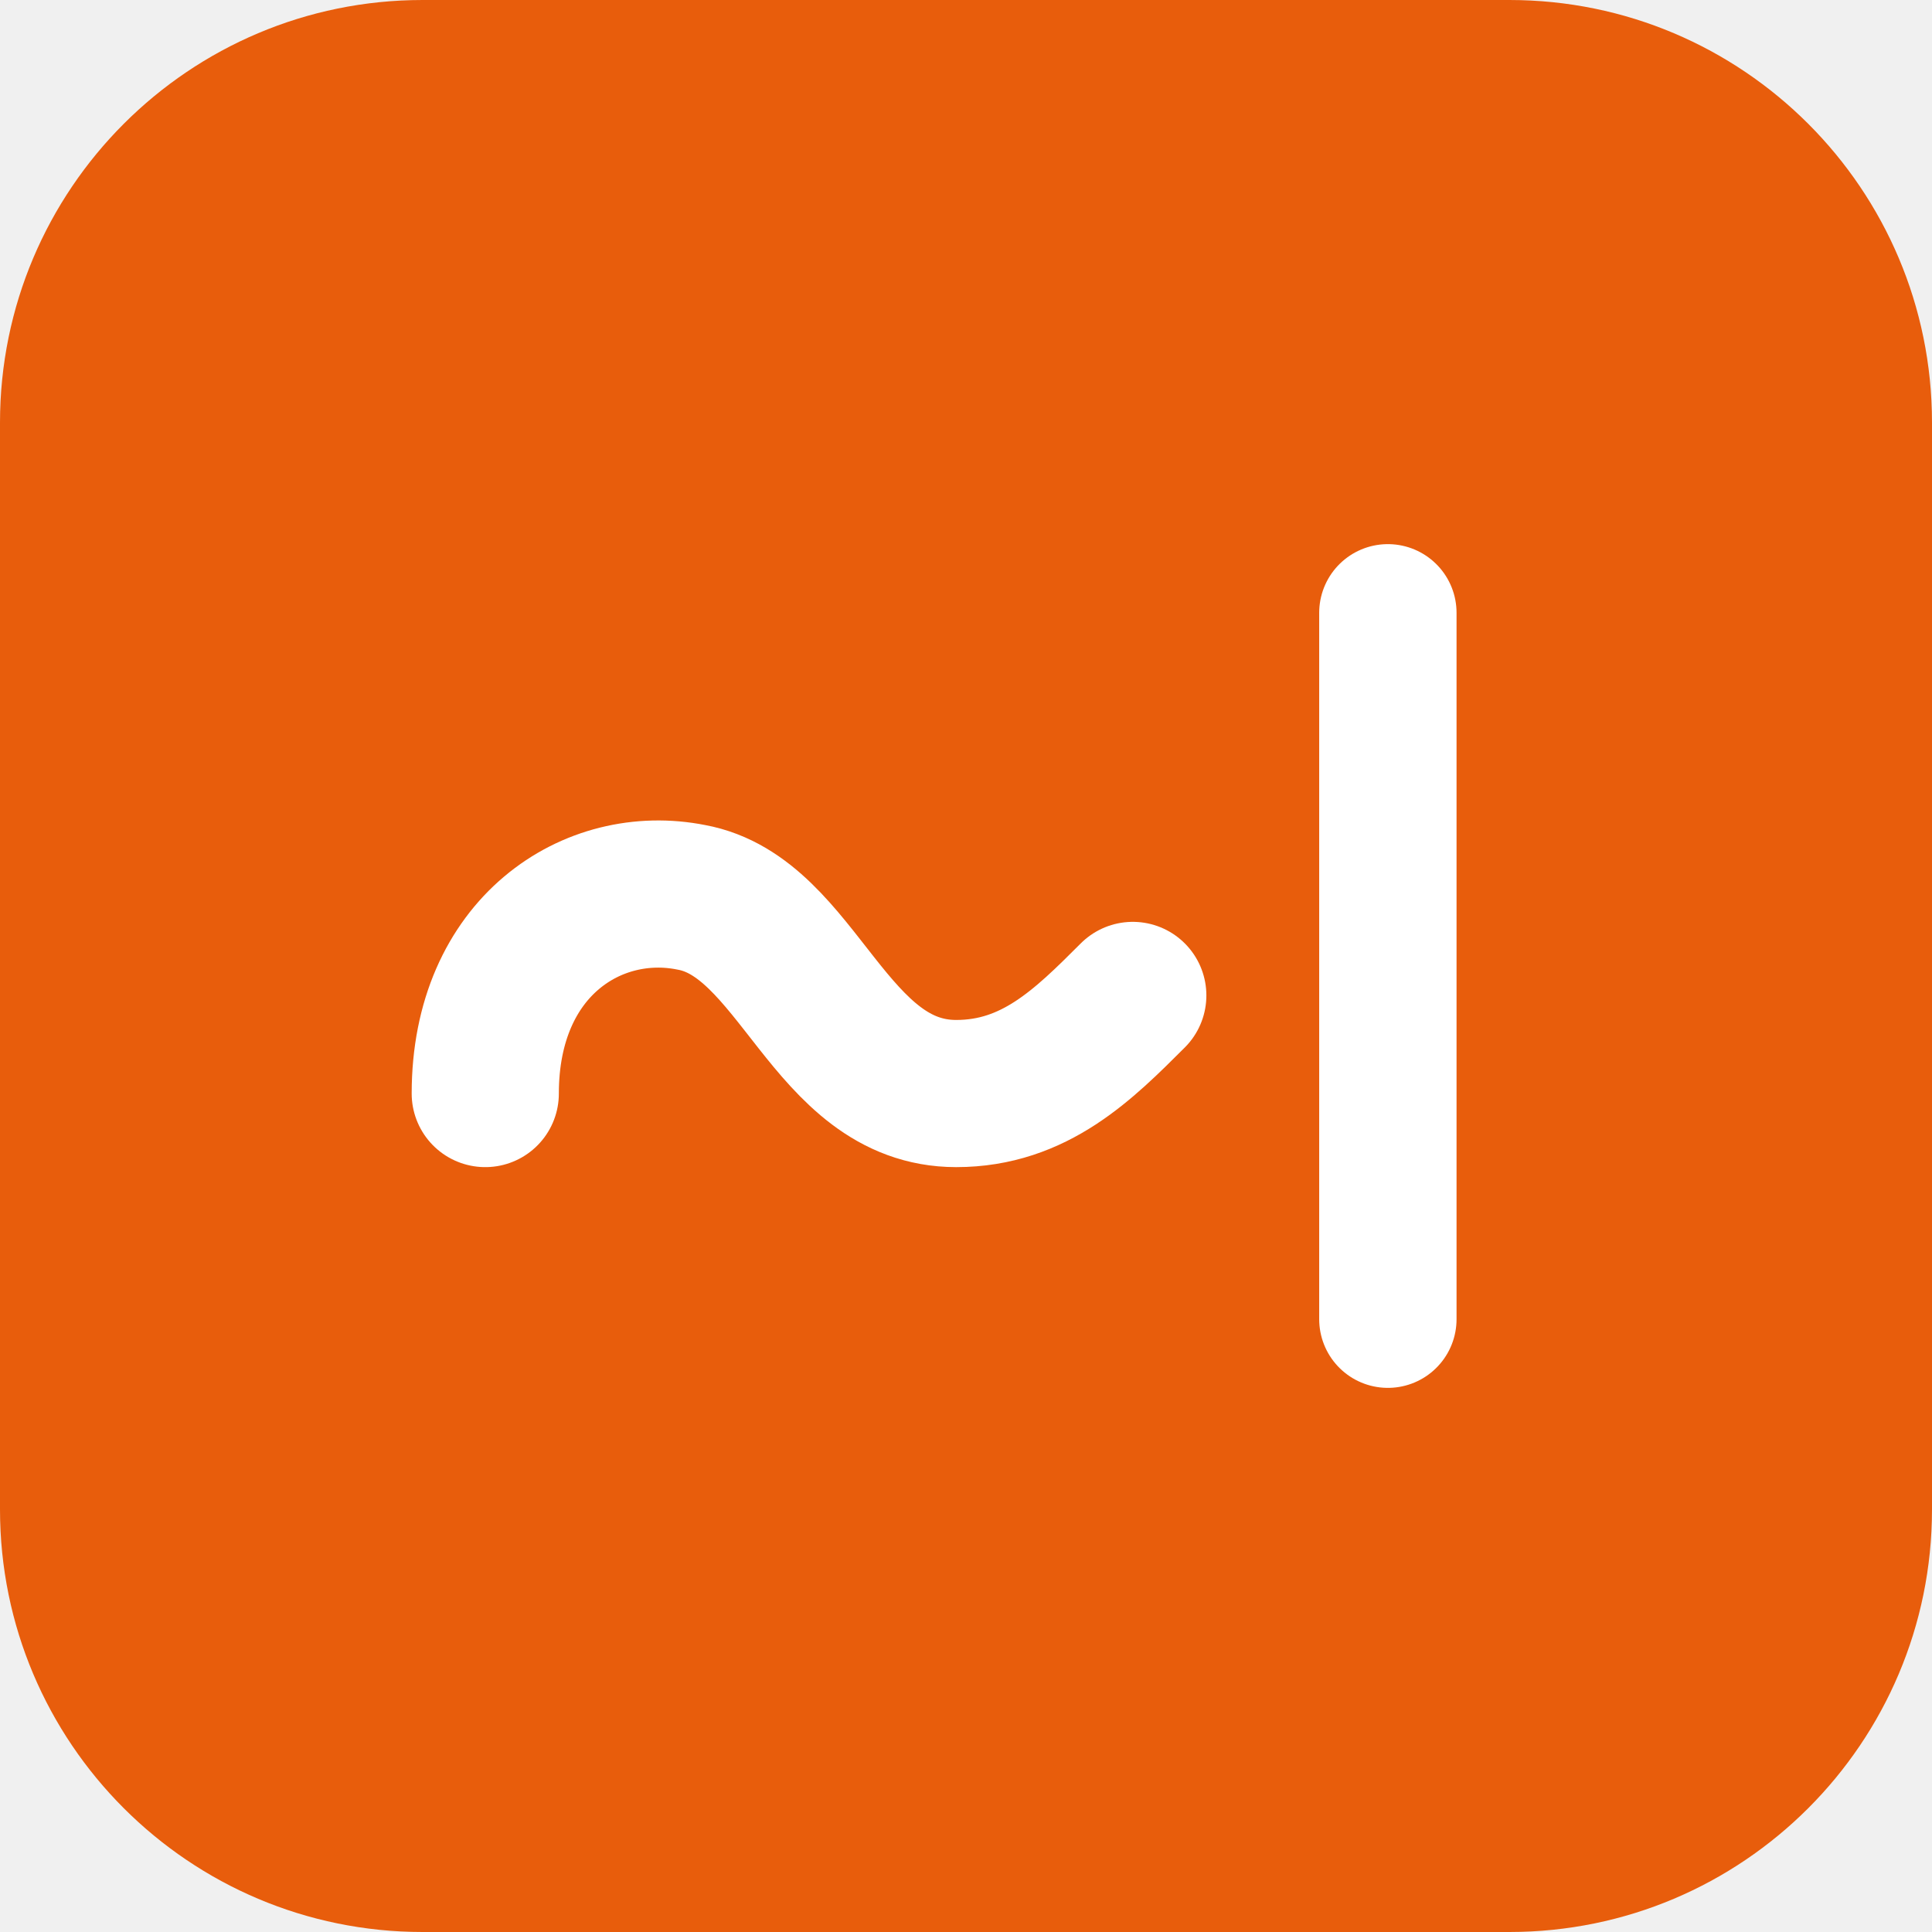
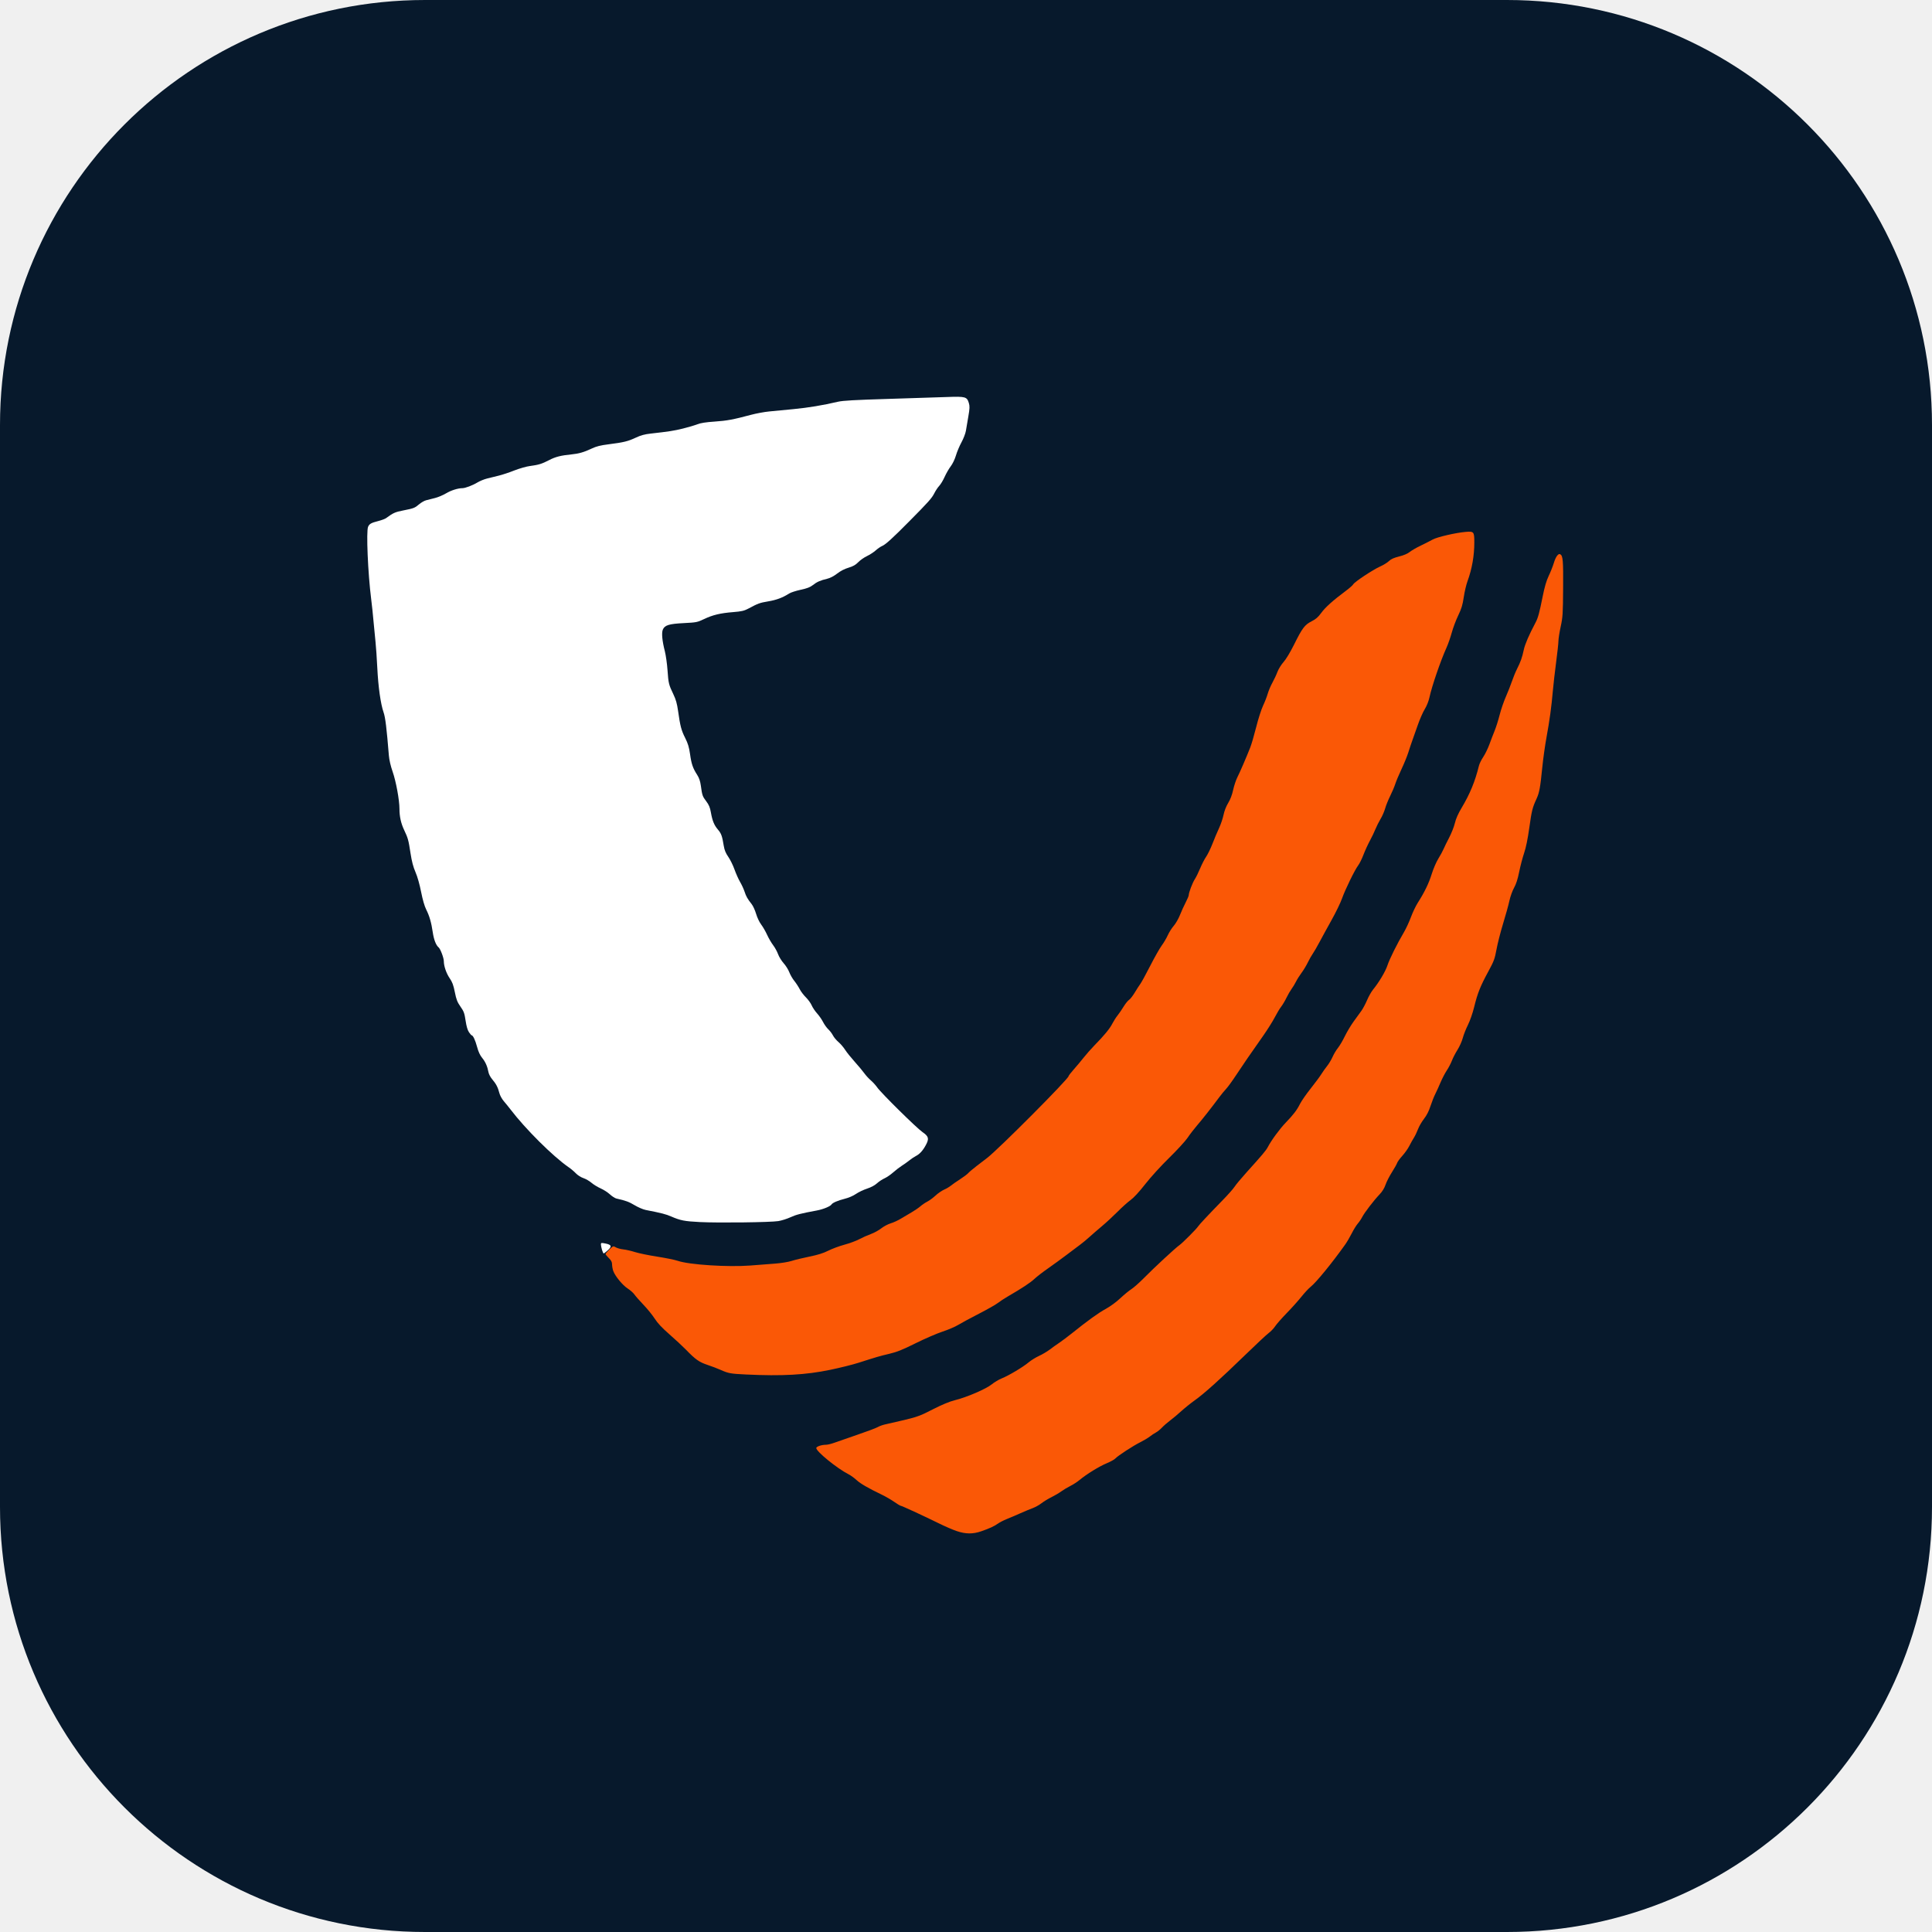
- <svg xmlns="http://www.w3.org/2000/svg" viewBox="0 0 512 512">
-   <rect width="512" height="512" rx="112" fill="#E85D0C" />
-   <g transform="translate(100 126) scale(2.6)" fill="none" stroke="#FFFFFF" stroke-linecap="round">
-     <path d="M11 63C11 48 22 41 32 43c11 2 14 20 27 20 8 0 13-5 18-10" stroke-width="15" />
-     <path d="M103 14v72" stroke-width="14" />
-   </g>
+ <svg xmlns="http://www.w3.org/2000/svg" viewBox="-131.4 -141.4 696.8 696.8">
+   <rect x="-131.4" y="-141.4" width="696.8" height="696.8" rx="153.3" fill="#07192C" />
+   <path fill-rule="evenodd" fill="#FFFFFF" d="M85.72 309.38C85.51 308.67 85.33 307.79 85.33 307.43C85.33 306.81 85.45 306.79 86.98 307.09C89.16 307.52 89.37 308.16 87.79 309.56C87.10 310.17 86.45 310.67 86.33 310.67C86.20 310.67 85.93 310.09 85.72 309.38ZM121.00 299.35C115.45 299.07 114.03 298.79 110.67 297.34C108.72 296.50 107.39 296.15 101.45 294.98C100.51 294.79 98.72 294.02 97.48 293.27C95.46 292.06 94.29 291.62 90.90 290.86C90.38 290.74 89.33 290.06 88.56 289.35C87.79 288.64 86.29 287.68 85.23 287.21C84.17 286.74 82.68 285.83 81.93 285.19C81.19 284.55 79.87 283.79 79.01 283.50C78.13 283.21 76.95 282.46 76.31 281.79C75.68 281.13 74.49 280.12 73.65 279.55C67.99 275.63 58.08 265.77 52.67 258.67C52.04 257.84 50.97 256.53 50.30 255.75C49.60 254.93 48.91 253.67 48.69 252.78C48.19 250.79 47.51 249.48 46.12 247.86C45.51 247.15 44.91 246.02 44.79 245.36C44.39 243.22 43.68 241.58 42.51 240.16C41.72 239.20 41.14 237.94 40.67 236.19C40.03 233.78 39.20 232.00 38.71 232.00C38.60 232.00 38.16 231.49 37.74 230.88C37.23 230.13 36.83 228.76 36.52 226.69C36.12 224.00 35.89 223.37 34.67 221.64C33.52 219.99 33.18 219.11 32.64 216.41C32.13 213.86 31.73 212.79 30.77 211.40C29.57 209.64 28.67 207.02 28.67 205.27C28.67 204.08 27.45 200.85 26.80 200.30C25.85 199.51 25.07 197.51 24.68 194.83C24.17 191.33 23.49 188.96 22.32 186.64C21.71 185.43 21.04 183.11 20.48 180.29C19.95 177.59 19.16 174.78 18.46 173.17C17.63 171.27 17.12 169.30 16.66 166.33C15.92 161.50 15.75 160.91 14.38 158.00C13.21 155.54 12.67 153.11 12.67 150.33C12.67 147.15 11.42 140.36 10.20 136.89C9.48 134.83 8.98 132.66 8.85 131.06C8.04 121.13 7.58 117.33 6.95 115.55C5.88 112.47 5.02 106.38 4.68 99.50C4.51 96.02 4.22 91.82 4.04 90.17C3.86 88.52 3.54 85.22 3.33 82.83C3.13 80.45 2.74 76.77 2.47 74.67C1.29 65.38 0.64 50.16 1.36 48.58C1.83 47.53 2.48 47.17 5.02 46.52C6.20 46.22 7.47 45.75 7.83 45.48C10.44 43.57 11.08 43.28 14.03 42.70C17.90 41.93 18.18 41.82 19.82 40.43C20.54 39.82 21.67 39.18 22.32 39.02C22.97 38.85 24.41 38.49 25.51 38.21C26.62 37.93 28.39 37.18 29.46 36.54C31.23 35.47 33.76 34.67 35.34 34.67C36.39 34.67 39.06 33.66 40.75 32.63C41.63 32.10 43.20 31.45 44.25 31.19C45.31 30.92 47.22 30.45 48.50 30.14C49.78 29.83 52.31 28.99 54.12 28.27C55.94 27.56 58.48 26.83 59.79 26.66C62.89 26.26 64.03 25.90 66.66 24.54C68.89 23.37 70.88 22.86 74.67 22.49C77.36 22.23 79.22 21.69 82.02 20.37C83.69 19.58 85.14 19.21 88.18 18.83C93.56 18.15 95.08 17.77 97.92 16.44C99.69 15.60 101.10 15.22 103.25 14.98C110.02 14.22 111.67 13.96 114.96 13.15C116.86 12.68 119.18 11.99 120.11 11.62C121.30 11.16 123.18 10.86 126.32 10.65C130.79 10.35 133.06 9.92 139.50 8.20C141.33 7.71 144.26 7.17 146.00 7.00C147.74 6.83 151.72 6.45 154.83 6.15C160.13 5.64 165.31 4.78 170.83 3.49C172.61 3.08 176.89 2.84 188.67 2.48C197.19 2.22 206.82 1.91 210.07 1.79C216.84 1.54 217.35 1.68 218.04 4.00C218.37 5.11 218.34 5.94 217.85 8.76C217.53 10.63 217.13 12.97 216.97 13.95C216.81 14.93 216.09 16.80 215.37 18.12C214.65 19.43 213.75 21.57 213.37 22.87C212.96 24.25 212.18 25.88 211.49 26.78C210.84 27.63 209.86 29.34 209.30 30.58C208.75 31.82 207.87 33.28 207.35 33.83C206.83 34.38 206.03 35.58 205.57 36.50C204.69 38.26 203.46 39.64 196.60 46.56C190.62 52.61 187.99 55.00 186.79 55.50C186.21 55.74 185.16 56.46 184.45 57.10C183.74 57.74 182.32 58.66 181.30 59.15C180.28 59.63 178.86 60.62 178.15 61.35C177.17 62.35 176.29 62.85 174.63 63.35C173.20 63.77 171.73 64.53 170.51 65.48C169.29 66.42 168.01 67.09 166.89 67.35C164.46 67.92 163.20 68.48 161.75 69.63C160.82 70.37 159.70 70.81 157.37 71.31C155.65 71.68 153.78 72.29 153.21 72.66C150.91 74.14 148.68 74.98 145.67 75.49C142.58 76.01 142.04 76.21 138.42 78.14C136.98 78.90 136.03 79.12 133.07 79.36C128.39 79.73 125.67 80.38 122.52 81.88C120.08 83.04 119.75 83.10 115.22 83.33C109.85 83.60 108.32 84.08 107.65 85.70C107.16 86.89 107.42 89.72 108.39 93.50C108.76 94.97 109.19 98.04 109.35 100.33C109.68 105.05 109.80 105.54 111.46 109.00C112.37 110.90 112.78 112.35 113.16 115.03C113.92 120.45 114.31 121.96 115.72 124.76C116.73 126.78 117.12 128.08 117.48 130.61C117.97 134.14 118.49 135.65 120.04 138.06C120.74 139.15 121.14 140.32 121.36 141.90C121.85 145.49 121.96 145.79 123.31 147.59C124.29 148.89 124.68 149.82 124.98 151.56C125.53 154.65 126.16 156.19 127.52 157.79C128.73 159.20 129.06 160.09 129.63 163.64C129.89 165.22 130.32 166.26 131.27 167.64C131.98 168.66 132.98 170.70 133.50 172.17C134.02 173.63 134.92 175.66 135.51 176.67C136.10 177.67 136.83 179.25 137.13 180.17C137.69 181.90 138.22 182.82 139.72 184.72C140.20 185.33 140.92 186.90 141.30 188.20C141.70 189.54 142.49 191.21 143.14 192.06C143.76 192.88 144.72 194.54 145.27 195.76C145.82 196.97 146.80 198.65 147.44 199.49C148.08 200.33 148.88 201.79 149.22 202.73C149.56 203.67 150.46 205.14 151.23 206.00C152.00 206.85 152.92 208.32 153.27 209.25C153.63 210.19 154.44 211.60 155.09 212.39C155.73 213.19 156.59 214.51 157.01 215.33C157.42 216.16 158.43 217.49 159.25 218.30C160.06 219.10 161.01 220.41 161.35 221.20C161.69 222.00 162.56 223.29 163.27 224.07C163.99 224.86 164.96 226.25 165.43 227.17C165.89 228.08 166.75 229.28 167.33 229.83C167.92 230.38 168.68 231.38 169.02 232.05C169.36 232.72 170.26 233.79 171.01 234.43C171.76 235.07 172.83 236.33 173.40 237.22C173.96 238.11 175.51 240.03 176.83 241.50C178.15 242.97 179.71 244.83 180.29 245.64C180.86 246.45 181.94 247.62 182.67 248.25C183.41 248.88 184.44 250.02 184.97 250.78C186.38 252.81 199.19 265.45 201.33 266.92C203.56 268.45 203.76 269.29 202.50 271.61C201.41 273.62 200.29 274.83 198.91 275.54C198.32 275.84 197.23 276.57 196.50 277.16C195.77 277.75 194.54 278.62 193.77 279.10C193.01 279.59 191.62 280.65 190.70 281.47C189.78 282.29 188.38 283.24 187.59 283.59C186.80 283.94 185.58 284.75 184.88 285.39C184.08 286.12 182.77 286.82 181.33 287.29C180.07 287.70 178.27 288.55 177.34 289.19C176.32 289.90 174.69 290.60 173.24 290.96C170.78 291.58 168.87 292.40 168.50 293.00C168.07 293.69 165.48 294.76 163.19 295.18C157.40 296.25 155.70 296.69 153.67 297.63C152.47 298.18 150.53 298.80 149.33 299.00C146.56 299.46 127.74 299.69 121.00 299.35Z" />
+   <path fill-rule="evenodd" fill="#FA5806" d="M213.67 410.81C212.29 410.35 209.37 409.09 207.17 408.00C201.39 405.16 193.82 401.67 193.44 401.67C193.26 401.67 192.23 401.05 191.15 400.29C190.06 399.53 188.13 398.41 186.84 397.78C181.68 395.29 178.99 393.74 177.56 392.43C176.74 391.67 175.43 390.72 174.65 390.32C170.50 388.21 163.00 382.11 163.00 380.86C163.00 380.31 164.90 379.67 166.54 379.67C167.12 379.67 168.54 379.31 169.71 378.88C170.88 378.45 174.59 377.16 177.96 376.01C181.33 374.86 184.56 373.65 185.13 373.32C185.70 372.98 186.84 372.56 187.67 372.37C199.80 369.61 199.51 369.70 204.94 366.94C208.48 365.15 211.05 364.08 212.99 363.60C217.24 362.56 224.24 359.55 226.27 357.89C227.20 357.13 228.84 356.15 229.90 355.73C232.42 354.72 237.52 351.68 239.56 349.97C240.44 349.23 242.13 348.18 243.31 347.64C244.49 347.10 246.22 346.08 247.15 345.38C248.07 344.67 249.66 343.54 250.67 342.87C251.67 342.19 253.70 340.67 255.17 339.49C260.93 334.87 264.77 332.10 267.41 330.67C269.02 329.79 271.20 328.20 272.66 326.82C274.04 325.53 275.84 324.05 276.67 323.53C277.49 323.00 279.44 321.28 281.00 319.71C284.84 315.81 292.56 308.65 294.00 307.66C295.12 306.87 300.20 301.77 300.71 300.92C301.04 300.35 304.74 296.40 309.27 291.77C311.35 289.65 313.42 287.33 313.87 286.60C314.33 285.88 316.23 283.59 318.10 281.52C323.90 275.09 325.22 273.53 325.84 272.33C327.08 269.92 330.14 265.75 332.31 263.50C335.13 260.57 336.34 258.99 337.50 256.67C338.01 255.66 339.73 253.18 341.33 251.17C342.93 249.15 344.65 246.83 345.16 246.00C345.67 245.17 346.60 243.87 347.22 243.09C347.85 242.32 348.74 240.84 349.20 239.80C349.66 238.76 350.54 237.29 351.15 236.54C351.77 235.78 352.88 233.89 353.63 232.33C354.39 230.78 355.82 228.38 356.82 227.00C357.82 225.62 359.09 223.89 359.62 223.14C360.16 222.39 361.07 220.67 361.65 219.32C362.22 217.98 363.19 216.26 363.80 215.52C365.97 212.86 368.29 208.96 369.01 206.75C369.73 204.52 372.56 198.84 375.03 194.67C375.73 193.47 376.83 191.10 377.46 189.40C378.09 187.69 379.20 185.37 379.92 184.23C382.37 180.39 383.93 177.17 384.98 173.78C385.56 171.92 386.62 169.46 387.35 168.29C388.08 167.12 388.92 165.57 389.23 164.83C389.54 164.10 390.46 162.23 391.27 160.67C392.09 159.11 393.01 156.77 393.32 155.46C393.70 153.86 394.50 152.05 395.76 149.95C398.76 144.91 400.60 140.46 402.00 134.77C402.19 134.01 402.89 132.58 403.55 131.61C404.21 130.63 405.19 128.63 405.73 127.17C406.26 125.70 407.13 123.45 407.65 122.17C408.18 120.88 408.99 118.31 409.46 116.45C409.93 114.59 410.93 111.66 411.68 109.95C412.43 108.24 413.43 105.72 413.89 104.35C414.35 102.98 415.18 100.96 415.73 99.87C417.03 97.31 417.59 95.71 418.18 92.92C418.60 90.95 420.07 87.55 422.37 83.22C423.30 81.49 423.79 79.71 424.97 73.80C425.69 70.21 426.32 68.06 427.16 66.30C427.82 64.94 428.64 62.84 429.01 61.64C429.67 59.40 430.65 58.08 431.33 58.50C432.29 59.09 432.43 60.69 432.36 70.67C432.30 80.04 432.23 81.13 431.48 84.61C431.03 86.69 430.67 89.01 430.67 89.78C430.67 90.54 430.29 94.02 429.83 97.50C429.37 100.98 428.84 105.63 428.65 107.83C428.16 113.48 427.50 118.34 426.37 124.50C425.83 127.43 425.15 132.31 424.85 135.33C424.13 142.59 423.79 144.47 422.78 146.67C421.29 149.90 421.04 150.89 420.16 157.16C419.59 161.23 418.96 164.30 418.30 166.24C417.75 167.85 416.95 170.90 416.52 173.02C415.98 175.71 415.41 177.46 414.67 178.78C414.07 179.85 413.33 181.90 412.98 183.49C412.65 185.04 411.62 188.75 410.70 191.74C409.79 194.72 408.72 198.89 408.34 201.00C407.69 204.48 407.42 205.21 405.37 209.00C402.53 214.22 401.50 216.79 400.29 221.74C399.73 224.03 398.78 226.74 398.03 228.25C397.32 229.67 396.47 231.81 396.16 233.00C395.84 234.19 394.99 236.09 394.27 237.22C393.55 238.36 392.65 240.08 392.28 241.06C391.91 242.03 391.08 243.65 390.42 244.64C389.76 245.63 388.74 247.59 388.15 248.99C387.56 250.39 386.70 252.29 386.23 253.21C385.76 254.13 384.99 256.09 384.51 257.56C383.94 259.35 383.15 260.88 382.17 262.14C381.36 263.18 380.40 264.85 380.02 265.85C379.65 266.85 378.99 268.23 378.55 268.92C378.11 269.61 377.36 270.96 376.87 271.93C376.38 272.89 375.25 274.49 374.36 275.47C373.46 276.46 372.62 277.62 372.49 278.05C372.35 278.48 371.51 279.97 370.62 281.37C369.73 282.76 368.69 284.79 368.32 285.87C367.88 287.15 367.14 288.35 366.20 289.33C364.16 291.45 360.73 295.92 359.92 297.50C359.55 298.23 358.81 299.33 358.28 299.93C357.76 300.54 356.78 302.11 356.12 303.43C355.46 304.75 354.39 306.58 353.73 307.50C349.03 314.11 343.33 321.08 341.36 322.65C340.62 323.23 339.11 324.86 337.98 326.27C336.86 327.68 334.48 330.33 332.69 332.17C330.91 334.00 329.02 336.14 328.51 336.92C327.99 337.71 326.95 338.80 326.20 339.35C325.45 339.90 321.61 343.48 317.67 347.31C308.79 355.93 302.85 361.28 299.47 363.67C298.05 364.68 295.89 366.42 294.66 367.53C293.44 368.65 291.63 370.17 290.63 370.91C289.64 371.65 288.31 372.81 287.67 373.49C287.03 374.17 286.05 374.96 285.50 375.24C284.95 375.53 283.95 376.19 283.29 376.71C282.62 377.23 281.12 378.13 279.95 378.71C277.39 379.97 271.74 383.64 270.88 384.61C270.54 384.99 269.13 385.77 267.74 386.35C265.05 387.47 260.49 390.27 258.02 392.33C257.18 393.03 255.67 394.01 254.67 394.51C253.66 395.01 252.16 395.91 251.33 396.51C250.51 397.11 248.93 398.03 247.83 398.57C246.73 399.10 245.13 400.07 244.27 400.73C243.41 401.39 241.99 402.19 241.10 402.51C240.22 402.83 238.22 403.66 236.67 404.35C235.11 405.05 232.90 405.99 231.75 406.45C230.61 406.91 229.18 407.63 228.59 408.06C227.23 409.04 225.46 409.85 222.52 410.87C219.49 411.92 216.92 411.90 213.67 410.81ZM137.67 354.33C132.12 354.07 131.30 353.92 128.53 352.68C127.41 352.18 125.26 351.36 123.75 350.86C120.76 349.86 119.47 348.96 116.00 345.38C114.81 344.16 112.12 341.66 110.02 339.83C107.33 337.47 105.78 335.82 104.72 334.17C103.89 332.88 102.07 330.63 100.66 329.17C99.26 327.70 97.79 326.03 97.39 325.45C97.00 324.88 95.92 323.92 95.00 323.33C93.17 322.16 90.45 318.86 89.78 317.00C89.55 316.36 89.36 315.30 89.35 314.65C89.34 313.74 89.06 313.20 88.17 312.33C87.52 311.71 87.00 311.06 87.00 310.88C87.00 310.71 87.62 309.97 88.39 309.24C89.76 307.93 89.79 307.93 90.72 308.48C91.23 308.78 92.44 309.11 93.41 309.21C94.38 309.31 96.29 309.75 97.67 310.19C99.04 310.62 102.64 311.36 105.67 311.83C108.69 312.30 112.03 312.98 113.07 313.34C117.19 314.75 131.07 315.64 139.17 315.03C141.92 314.82 145.94 314.51 148.10 314.34C150.34 314.17 152.93 313.75 154.10 313.37C155.24 313.00 158.11 312.30 160.48 311.82C163.59 311.19 165.50 310.59 167.32 309.68C168.70 308.98 171.33 308.01 173.17 307.51C175.00 307.02 177.40 306.13 178.50 305.54C179.60 304.95 181.46 304.12 182.64 303.69C183.82 303.27 185.52 302.34 186.42 301.63C187.32 300.92 188.85 300.11 189.81 299.82C190.78 299.54 192.46 298.77 193.54 298.11C194.62 297.45 196.39 296.40 197.47 295.78C198.55 295.15 199.94 294.20 200.56 293.66C201.18 293.11 202.30 292.36 203.06 291.97C203.81 291.59 205.13 290.61 205.99 289.81C206.85 289.00 208.25 288.04 209.10 287.66C209.94 287.29 211.06 286.63 211.57 286.20C212.08 285.78 213.55 284.75 214.83 283.93C216.12 283.10 217.47 282.09 217.83 281.67C218.20 281.25 219.60 280.07 220.95 279.04C222.30 278.01 223.95 276.75 224.62 276.23C228.80 273.02 254.00 247.71 254.00 246.72C254.00 246.54 254.86 245.43 255.92 244.24C256.97 243.05 258.58 241.13 259.50 239.96C260.42 238.80 262.14 236.85 263.33 235.63C266.85 232.04 268.85 229.61 269.75 227.83C270.22 226.92 271.07 225.57 271.65 224.85C272.23 224.13 273.22 222.68 273.85 221.64C274.48 220.60 275.36 219.51 275.80 219.22C276.24 218.93 277.16 217.75 277.85 216.60C278.54 215.44 279.46 214.02 279.89 213.44C280.32 212.85 281.93 209.90 283.47 206.88C285.01 203.86 286.87 200.59 287.59 199.61C288.32 198.63 289.30 196.96 289.78 195.89C290.26 194.83 291.23 193.30 291.93 192.50C292.63 191.70 293.63 189.97 294.15 188.65C294.67 187.34 295.59 185.29 296.21 184.11C296.83 182.92 297.33 181.73 297.33 181.47C297.33 180.54 298.70 176.94 299.52 175.70C299.97 175.02 300.84 173.25 301.45 171.78C302.07 170.30 303.04 168.41 303.63 167.56C304.21 166.71 305.22 164.63 305.88 162.93C306.53 161.23 307.59 158.71 308.24 157.33C308.88 155.96 309.62 153.79 309.88 152.50C310.18 151.06 310.82 149.42 311.55 148.22C312.33 146.95 312.96 145.30 313.35 143.50C313.68 141.98 314.37 139.93 314.86 138.95C315.78 137.16 318.05 131.90 319.52 128.17C319.96 127.07 320.92 123.77 321.66 120.84C322.39 117.91 323.51 114.44 324.13 113.13C324.75 111.82 325.52 109.86 325.82 108.79C326.13 107.71 326.89 105.92 327.51 104.81C328.12 103.70 328.95 101.95 329.33 100.91C329.72 99.87 330.70 98.30 331.52 97.38C332.41 96.39 333.91 93.90 335.30 91.12C338.29 85.09 339.17 83.93 341.66 82.67C343.21 81.89 344.00 81.19 345.17 79.59C346.62 77.60 349.33 75.18 354.09 71.62C355.33 70.70 356.49 69.67 356.67 69.33C357.13 68.47 363.74 64.09 366.33 62.93C367.53 62.40 368.97 61.51 369.54 60.96C370.29 60.23 371.29 59.78 373.20 59.30C374.90 58.88 376.26 58.30 377.04 57.67C377.71 57.13 379.51 56.09 381.05 55.36C382.58 54.62 384.51 53.64 385.34 53.18C386.95 52.28 393.71 50.72 397.25 50.43C400.18 50.19 400.33 50.38 400.33 54.20C400.33 59.03 399.51 63.73 397.89 68.17C397.42 69.45 396.80 72.08 396.52 74.00C396.10 76.81 395.71 78.11 394.53 80.56C393.71 82.25 392.67 85.03 392.20 86.75C391.73 88.48 390.88 90.91 390.31 92.17C388.19 96.84 385.03 106.05 384.15 110.12C383.86 111.49 383.17 113.20 382.46 114.36C381.80 115.43 380.67 118.00 379.95 120.07C379.23 122.14 378.34 124.66 377.97 125.67C377.61 126.67 376.95 128.62 376.52 130.00C376.08 131.38 374.98 134.08 374.07 136.00C373.16 137.92 372.15 140.33 371.83 141.33C371.51 142.34 370.67 144.30 369.98 145.69C369.29 147.08 368.47 149.10 368.17 150.19C367.86 151.28 367.11 153.00 366.49 154.01C365.88 155.03 365.07 156.65 364.68 157.62C364.30 158.59 363.40 160.46 362.69 161.77C361.97 163.09 360.93 165.37 360.36 166.85C359.80 168.33 358.95 170.05 358.47 170.68C357.21 172.35 353.78 179.37 352.61 182.67C352.06 184.22 350.39 187.67 348.90 190.33C347.42 192.99 345.44 196.59 344.52 198.33C343.59 200.08 342.48 202.00 342.04 202.61C341.61 203.22 340.81 204.62 340.28 205.72C339.75 206.83 338.73 208.50 338.03 209.45C337.32 210.39 336.41 211.84 336.00 212.67C335.59 213.49 334.88 214.67 334.41 215.29C333.95 215.91 333.12 217.34 332.58 218.46C332.04 219.58 331.18 221.02 330.67 221.67C330.17 222.31 329.13 224.03 328.37 225.50C327.61 226.97 325.72 229.97 324.18 232.17C318.90 239.68 317.19 242.17 314.55 246.17C313.10 248.37 311.42 250.69 310.81 251.33C310.20 251.97 309.13 253.27 308.44 254.20C305.43 258.24 302.22 262.33 300.34 264.50C299.24 265.78 297.68 267.81 296.88 269.00C296.08 270.19 293.11 273.42 290.29 276.18C287.31 279.10 283.71 283.04 281.68 285.63C279.46 288.47 277.53 290.56 276.35 291.42C275.33 292.16 273.22 294.05 271.66 295.63C270.09 297.21 267.56 299.55 266.03 300.83C264.50 302.12 262.46 303.88 261.50 304.75C260.55 305.62 259.01 306.90 258.08 307.58C257.16 308.27 255.00 309.89 253.28 311.19C251.57 312.49 248.59 314.65 246.67 316.00C244.74 317.34 242.49 319.08 241.67 319.86C240.23 321.22 237.21 323.21 232.15 326.14C230.86 326.89 229.21 327.97 228.48 328.54C227.76 329.12 224.69 330.85 221.67 332.41C218.64 333.96 215.29 335.77 214.21 336.43C213.13 337.10 210.58 338.19 208.54 338.86C206.50 339.53 202.13 341.42 198.83 343.06C194.07 345.43 192.11 346.21 189.33 346.87C185.81 347.70 184.89 347.97 178.17 350.12C176.15 350.77 171.58 351.91 168.00 352.65C159.17 354.48 150.74 354.95 137.67 354.33Z" />
</svg>
